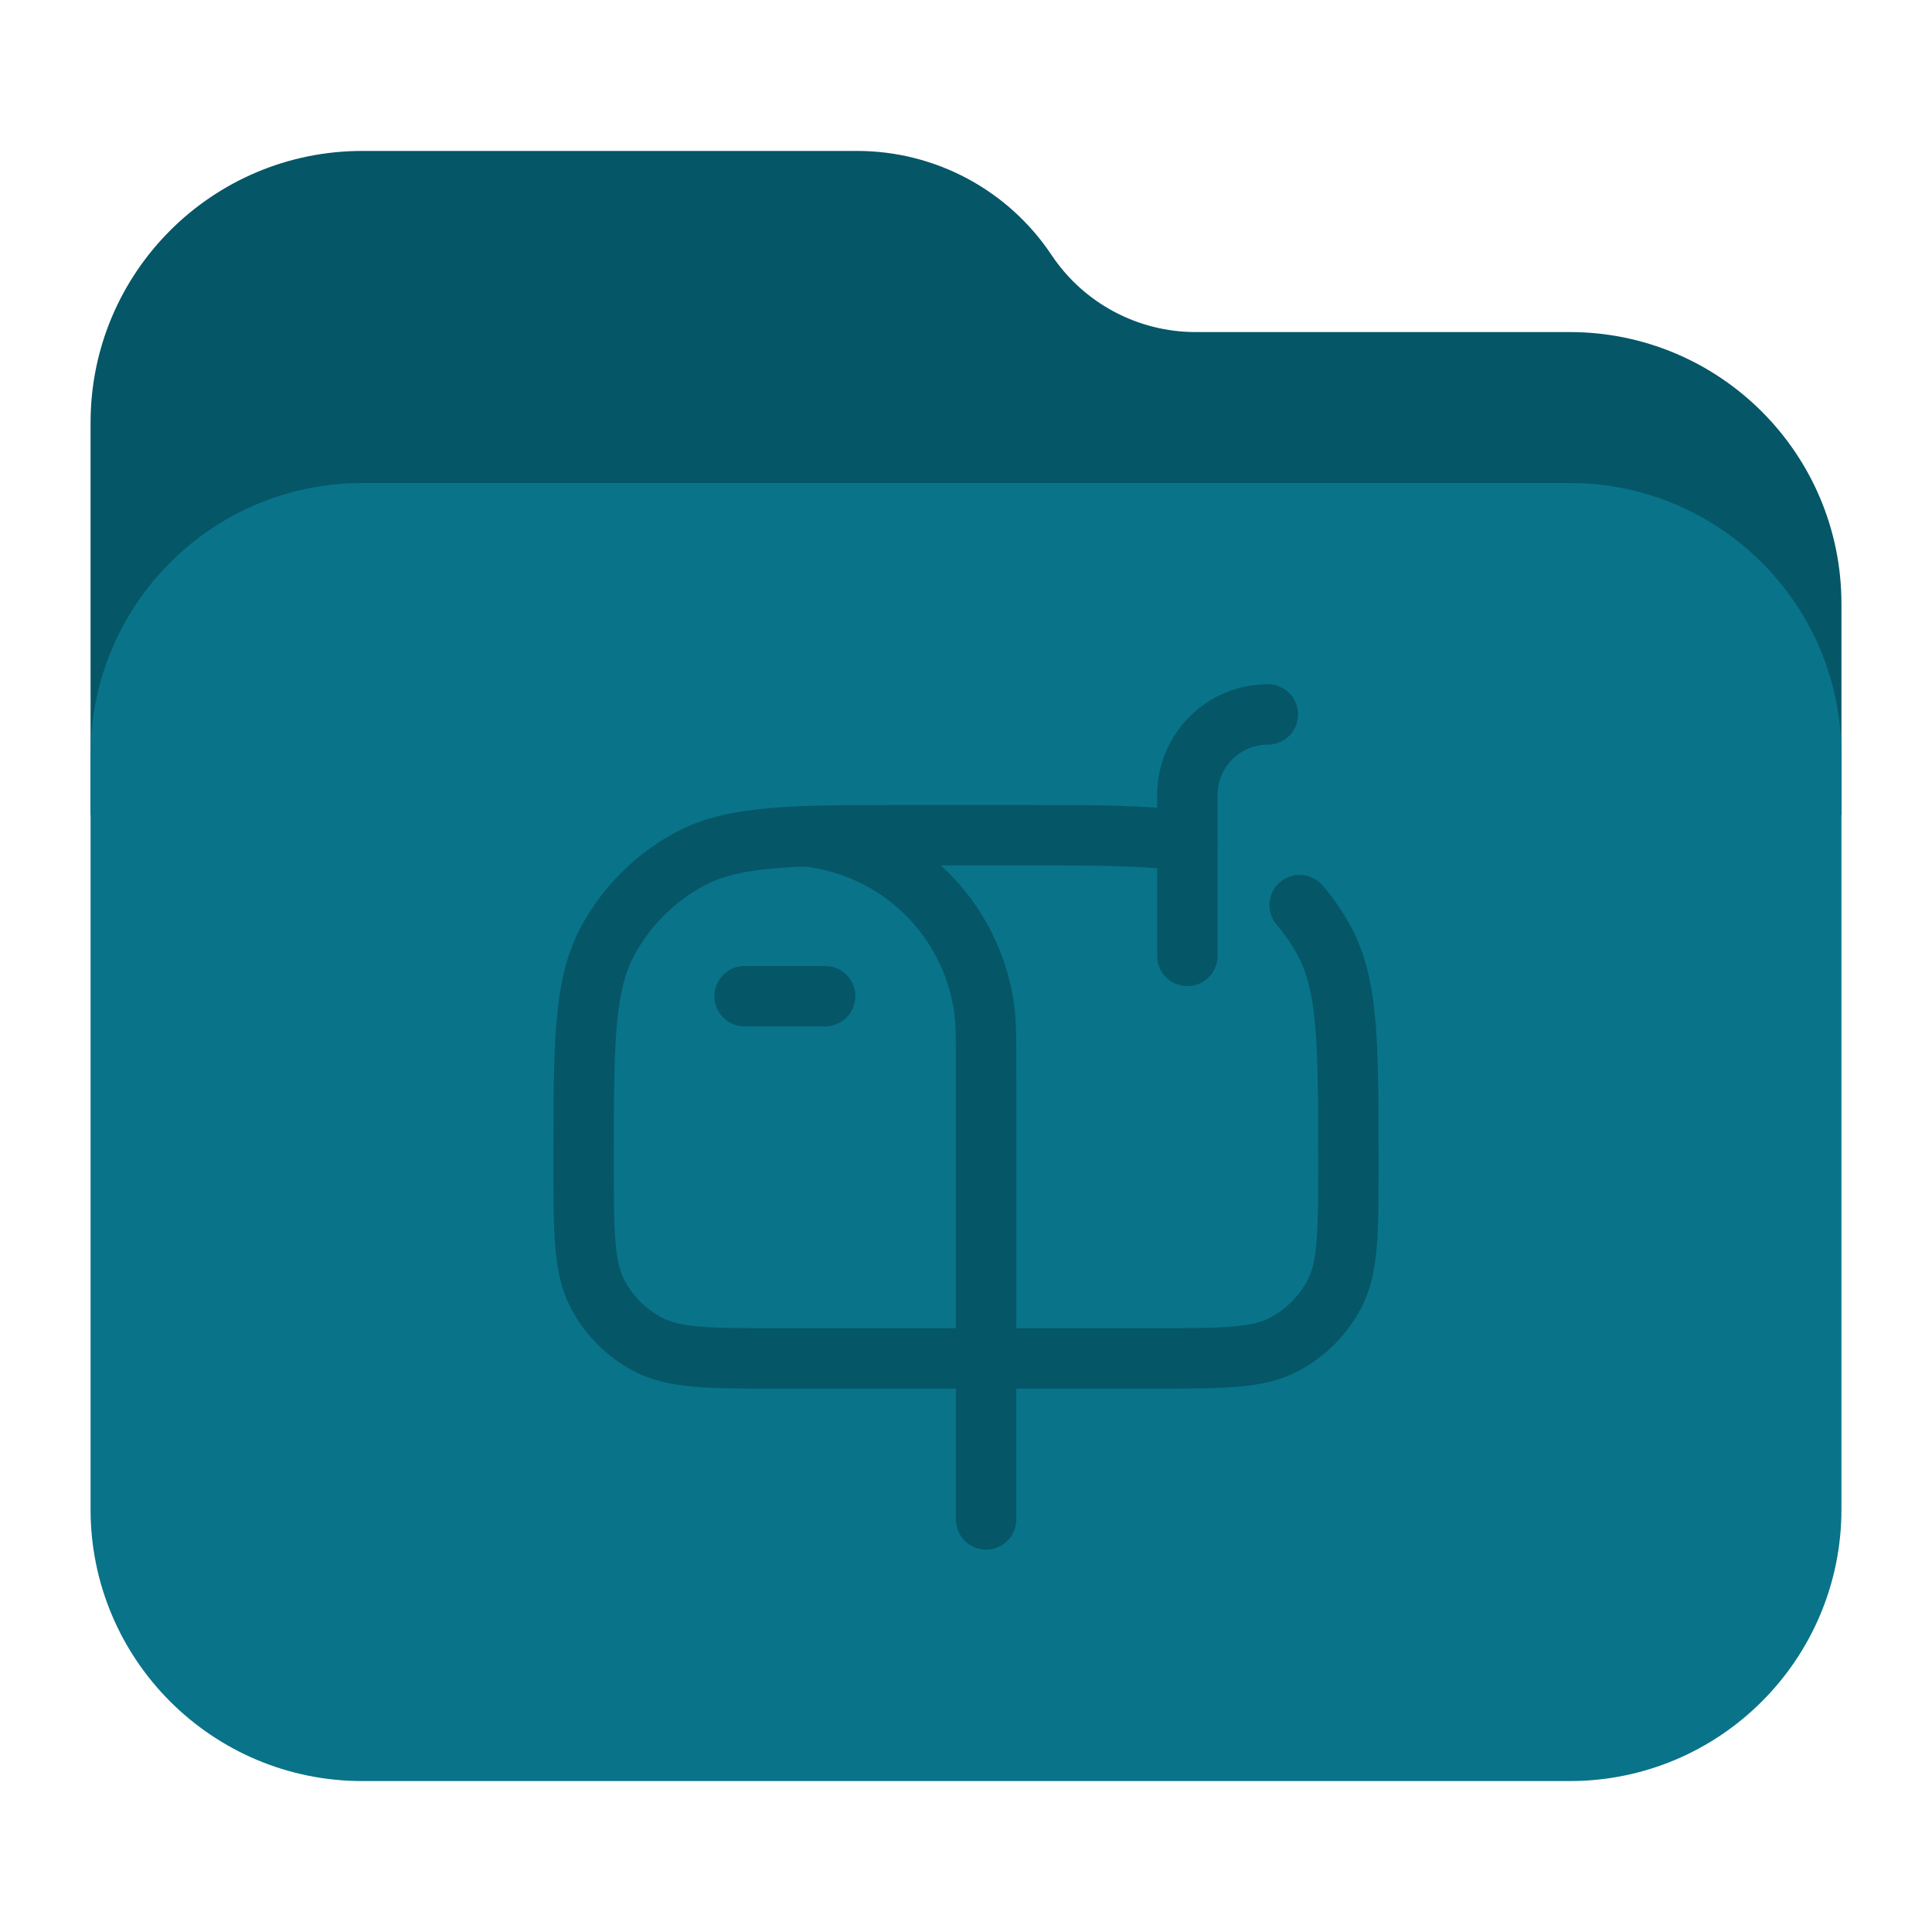
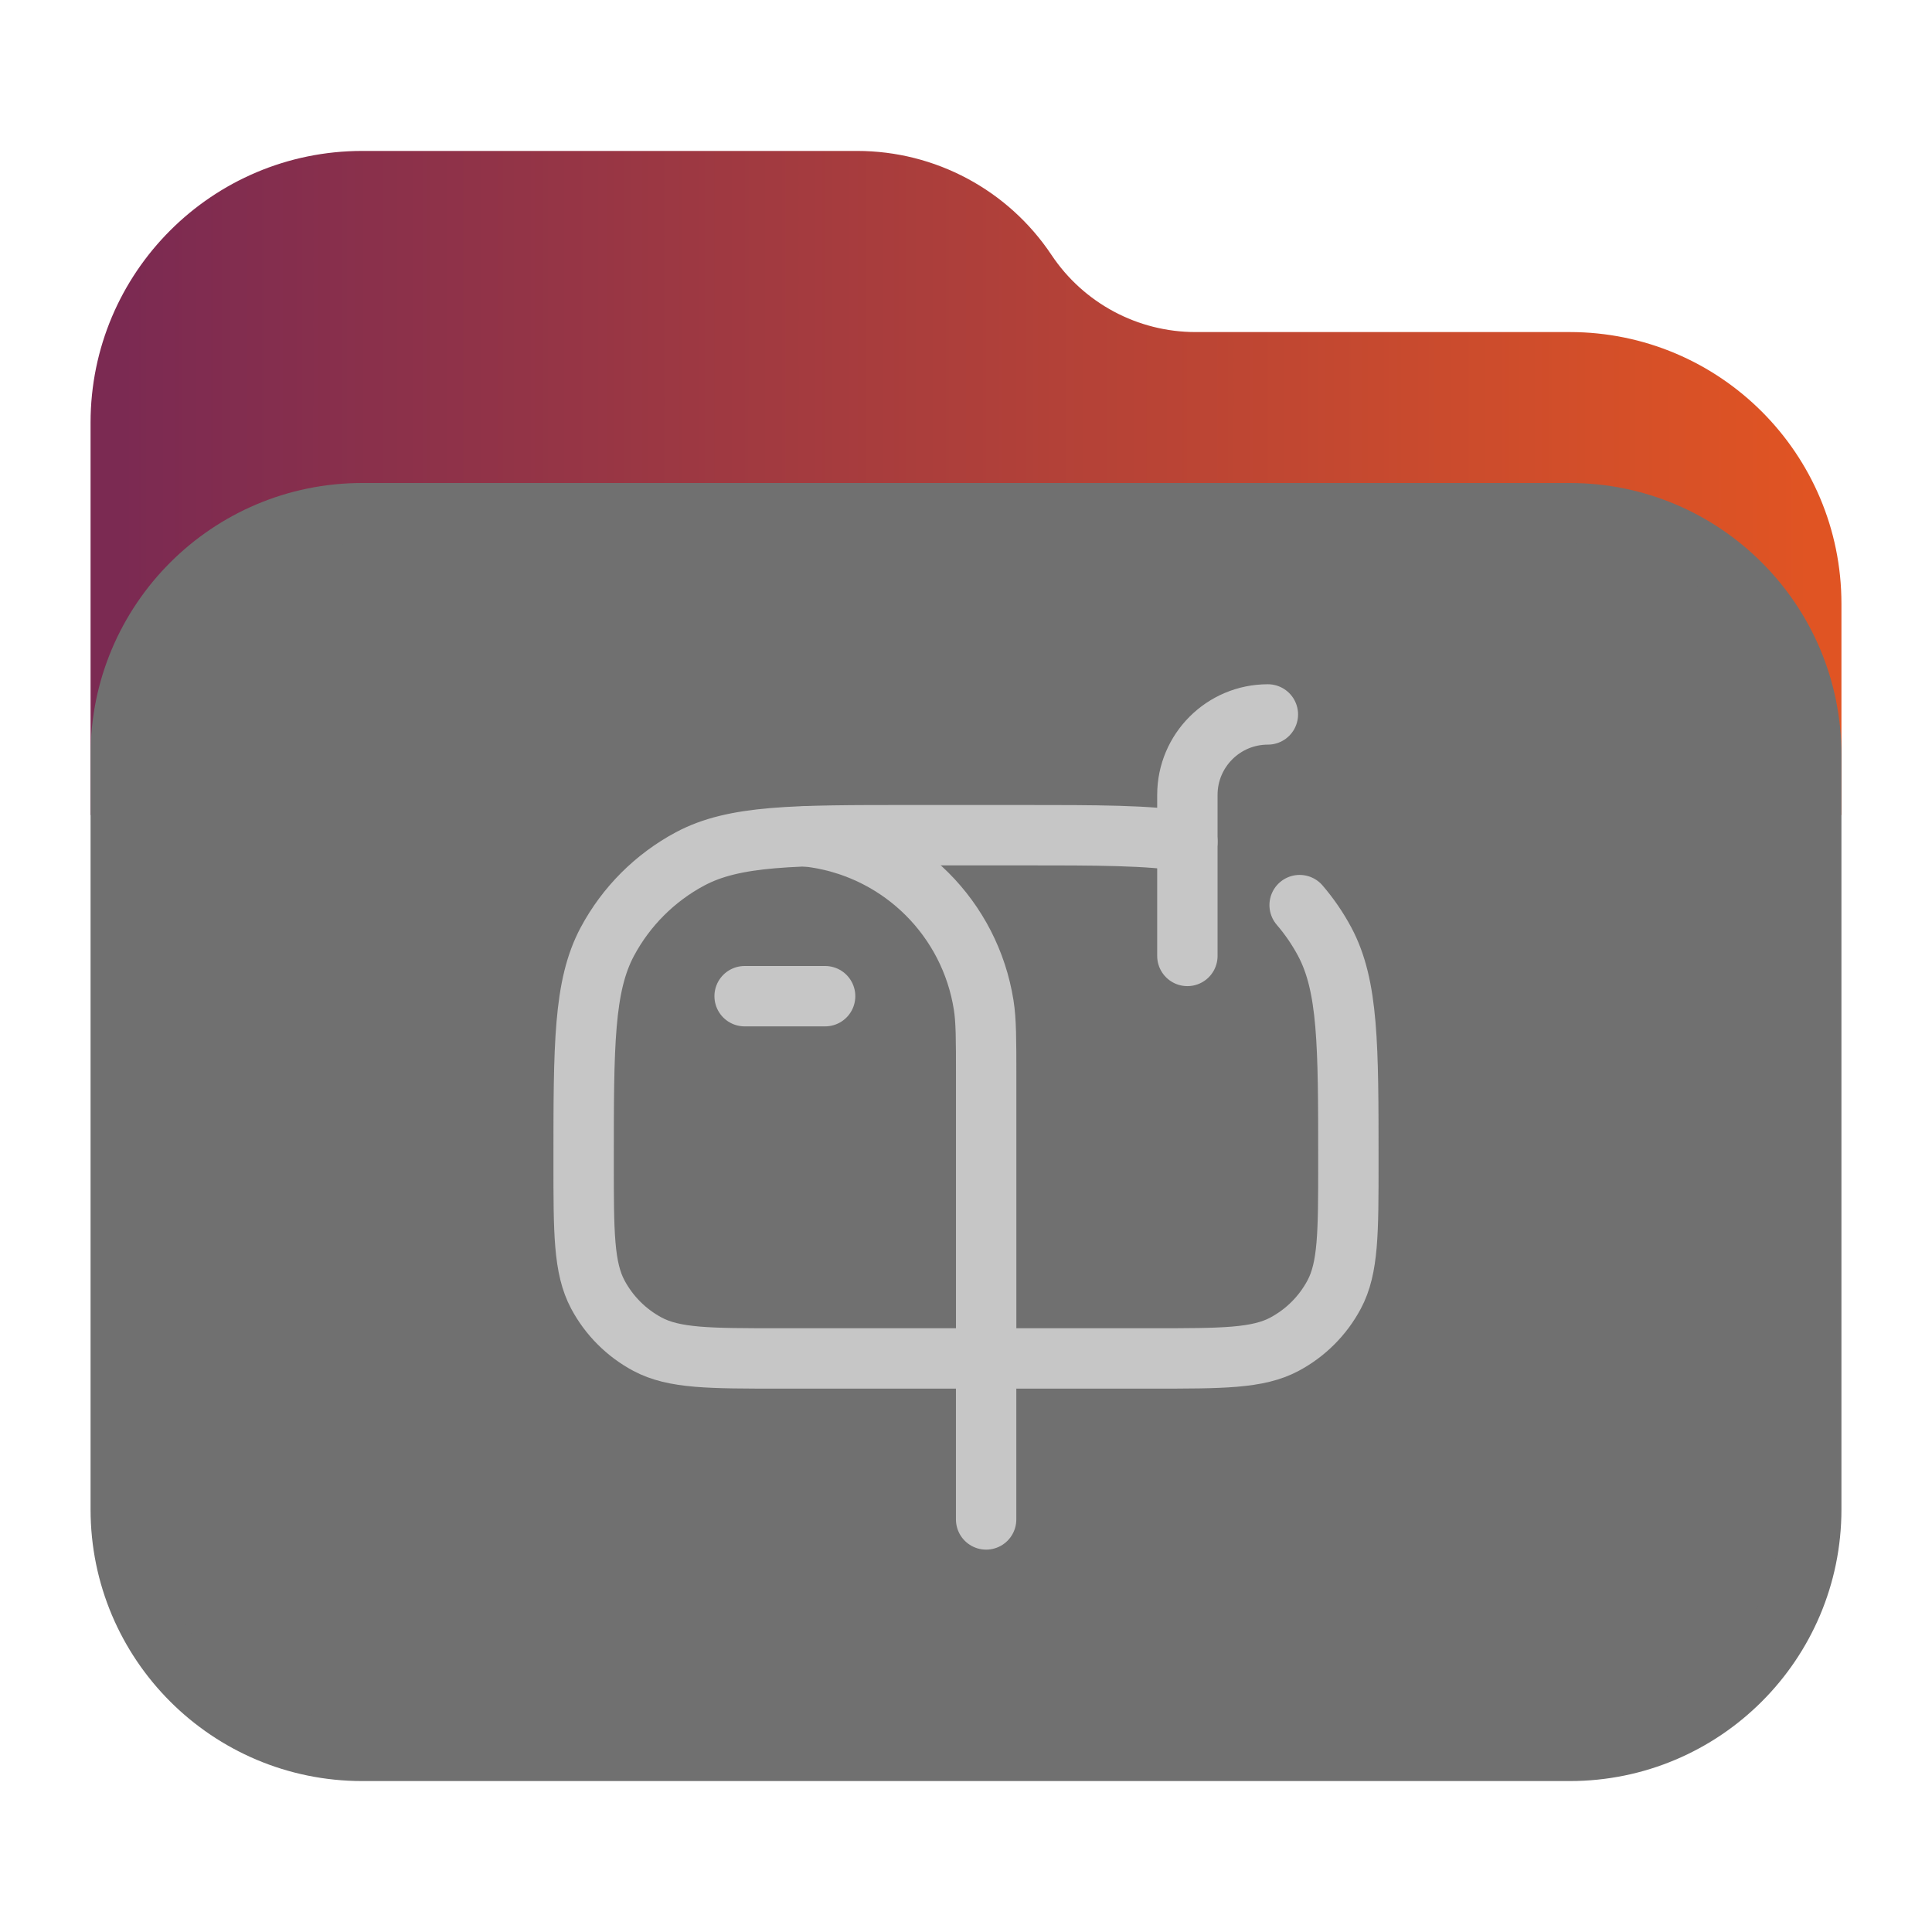
<svg xmlns="http://www.w3.org/2000/svg" viewBox="0 0 64 64" fill="none">
-   <path d="M4 14C4 9.582 7.582 6 12 6H28.394C30.647 6 32.751 7.126 34 9C35.249 10.874 37.353 12 39.606 12H52C56.418 12 60 15.582 60 20V26H4V14Z" stroke="#055667" stroke-width="2" fill="#055667" />
-   <path d="M4 25C4 20.582 7.582 17 12 17H32H52C56.418 17 60 20.582 60 25V50C60 54.418 56.418 58 52 58H12C7.582 58 4 54.418 4 50V25Z" stroke="#097389" stroke-width="2" fill="#097389" />
-   <g transform="translate(16 21) scale(1.333333)" fill="none" stroke="#055667" stroke-width="1.5" stroke-linecap="round">
+   <defs>
+     <linearGradient id="lid" gradientUnits="userSpaceOnUse" x1="4" y1="0" x2="60" y2="0">
+       <stop offset="0" stop-color="#7b2a52" />
+       <stop offset="1" stop-color="#e05423" />
+     </linearGradient>
+   </defs>
+   <path d="M4 14C4 9.582 7.582 6 12 6H28.394C30.647 6 32.751 7.126 34 9C35.249 10.874 37.353 12 39.606 12H52C56.418 12 60 15.582 60 20V26H4V14Z" stroke="url(#lid)" stroke-width="2" fill="url(#lid)" />
+   <path d="M4 25C4 20.582 7.582 17 12 17H32H52C56.418 17 60 20.582 60 25V50C60 54.418 56.418 58 52 58H12C7.582 58 4 54.418 4 50V25Z" stroke="#707070" stroke-width="2" fill="#707070" />
+   <g transform="translate(16 21) scale(1.333333)" fill="none" stroke="#c6c6c6" stroke-width="1.5" stroke-linecap="round">
    <path d="M6.5 9H8.5" stroke-linejoin="round" />
    <path d="M17.5 8V4C17.5 2.895 18.395 2 19.5 2" stroke-linejoin="round" />
    <path d="M12.5 18L12.5 22" />
    <path d="M17.5 5.159C16.535 5 15.259 5 13.375 5H10.625C7.707 5 6.248 5 5.143 5.59C4.271 6.057 3.557 6.771 3.09 7.643C2.5 8.748 2.5 10.207 2.5 13.125C2.5 14.876 2.5 15.752 2.854 16.414C3.134 16.938 3.563 17.366 4.086 17.646C4.749 18 5.624 18 7.375 18H16.625C18.376 18 19.252 18 19.914 17.646C20.438 17.366 20.866 16.938 21.146 16.414C21.5 15.752 21.5 14.876 21.5 13.125C21.5 10.207 21.5 8.748 20.91 7.643C20.736 7.318 20.527 7.014 20.289 6.737" />
    <path d="M12.501 18V11C12.501 10.071 12.501 9.606 12.439 9.218C12.1 7.078 10.422 5.4 8.283 5.062C8.201 5.049 8.116 5.038 8.023 5.03" />
  </g>
</svg>
